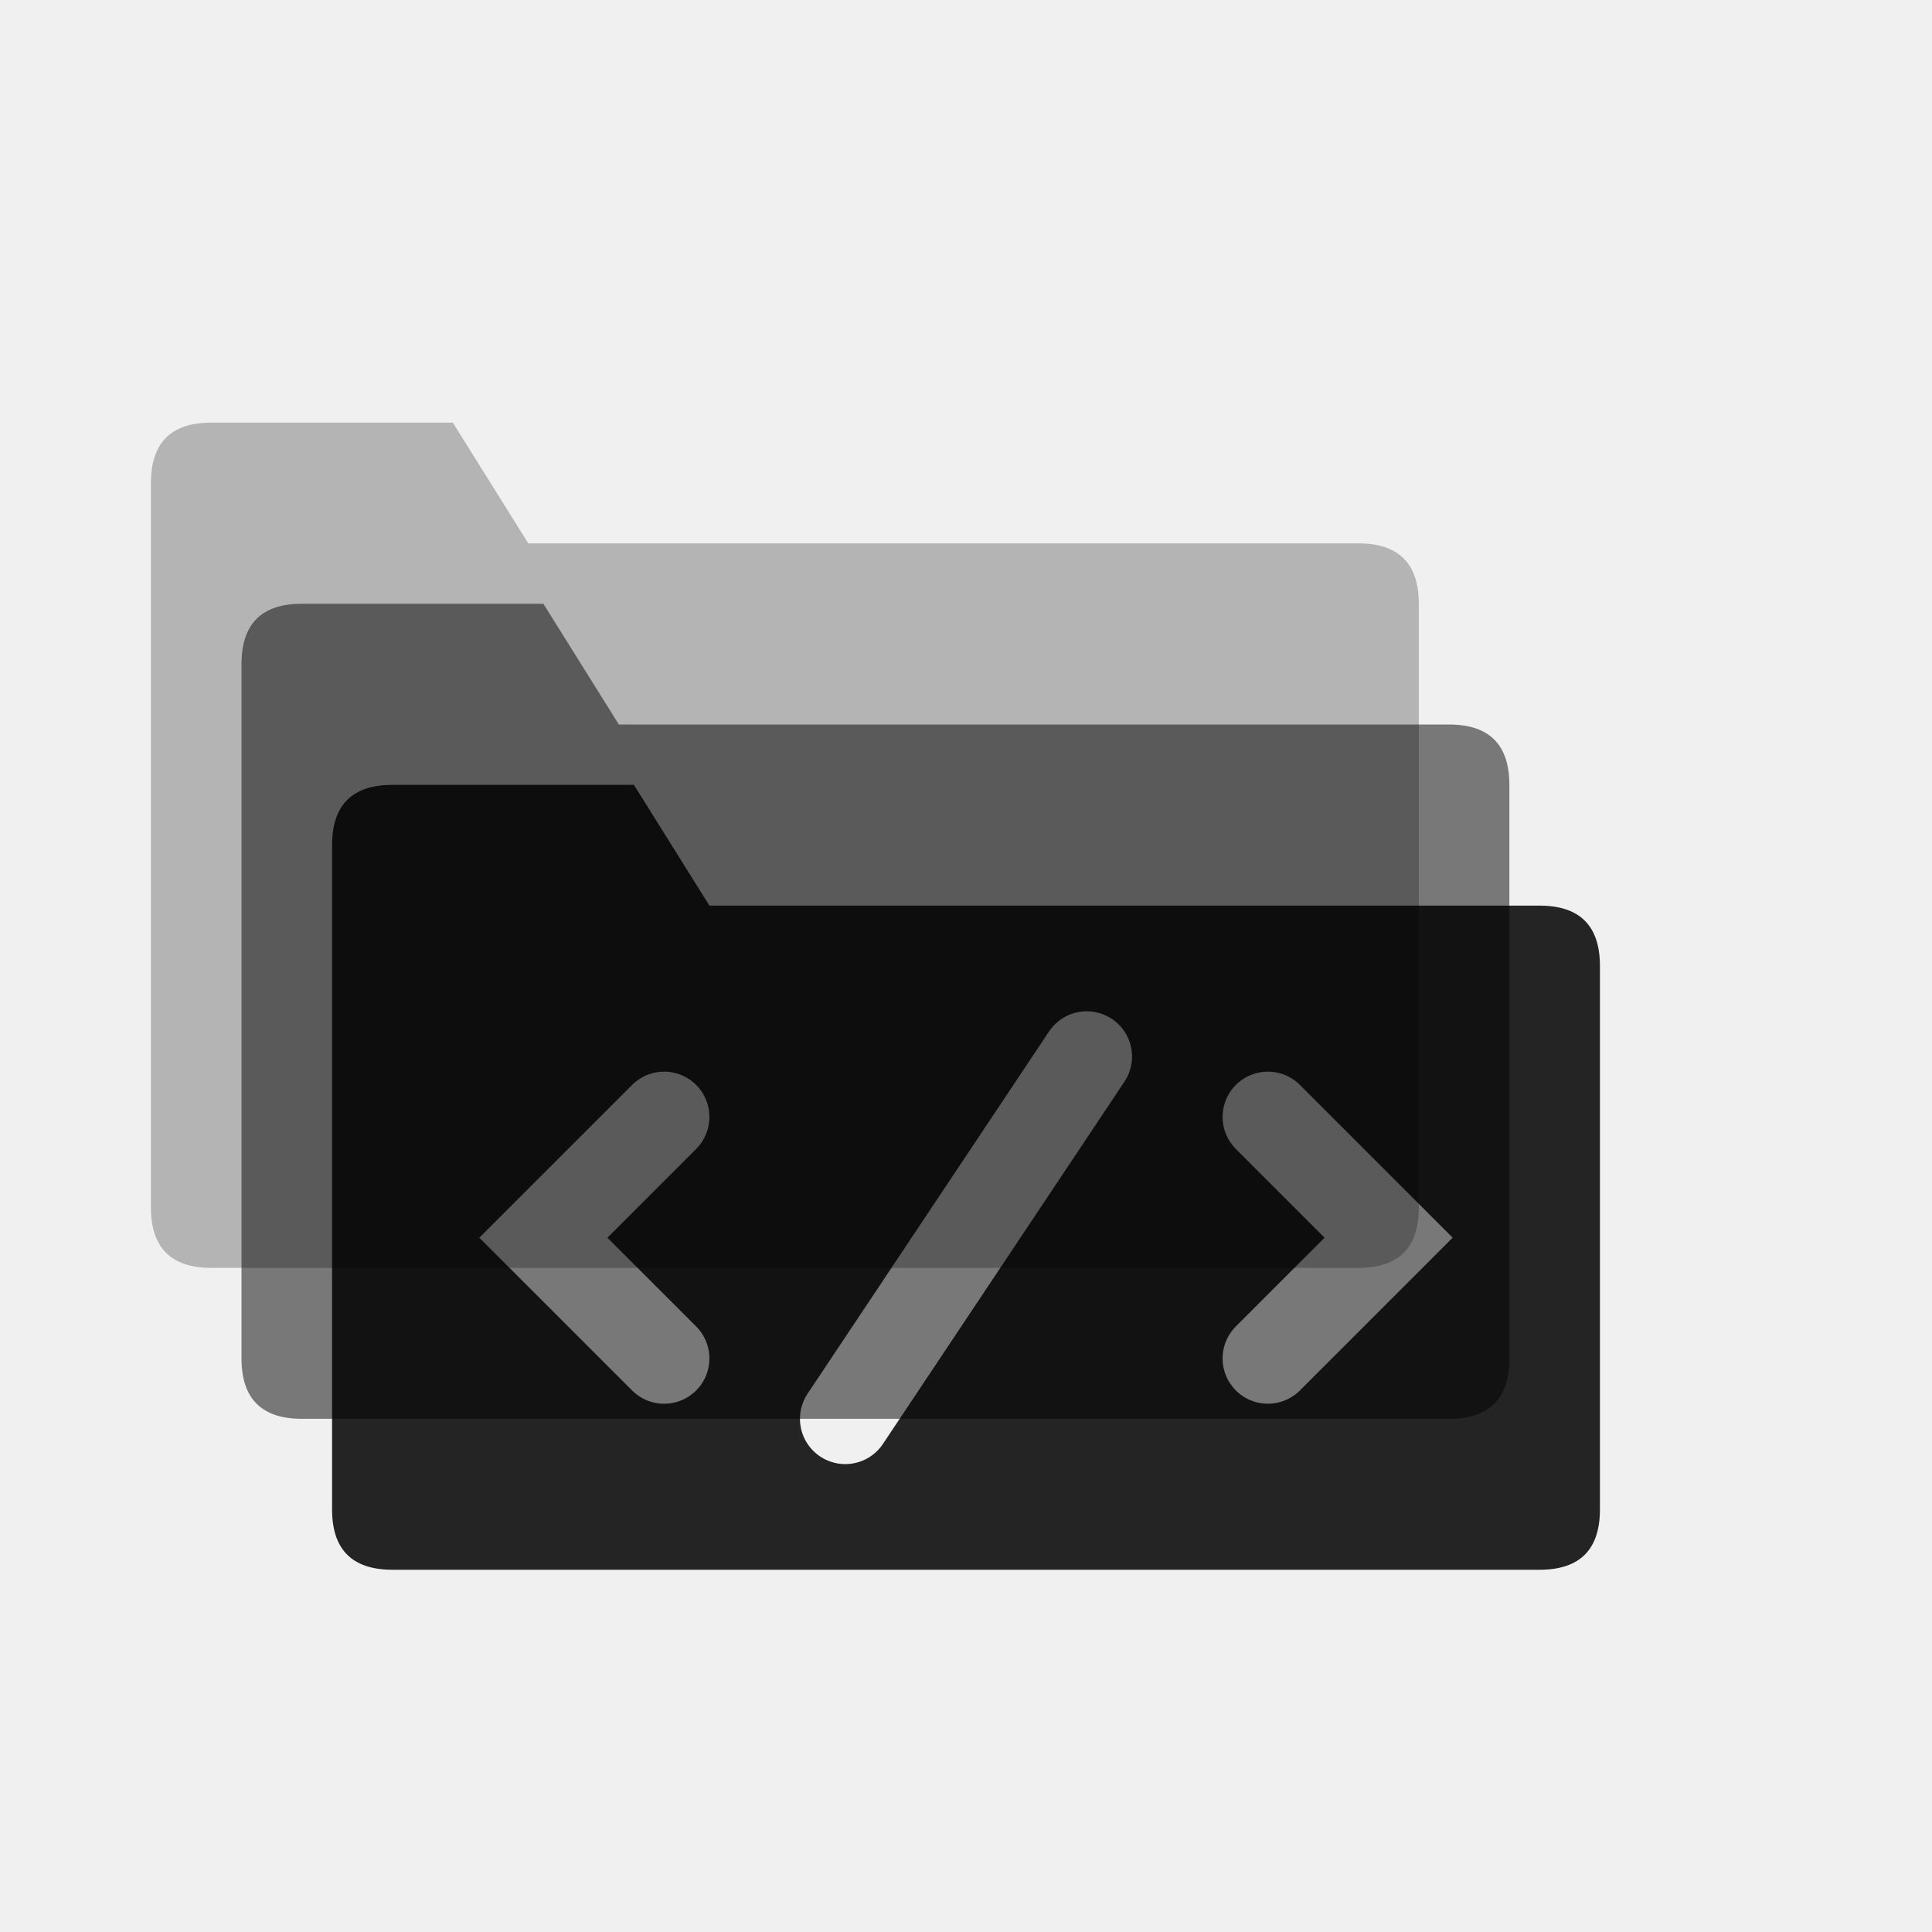
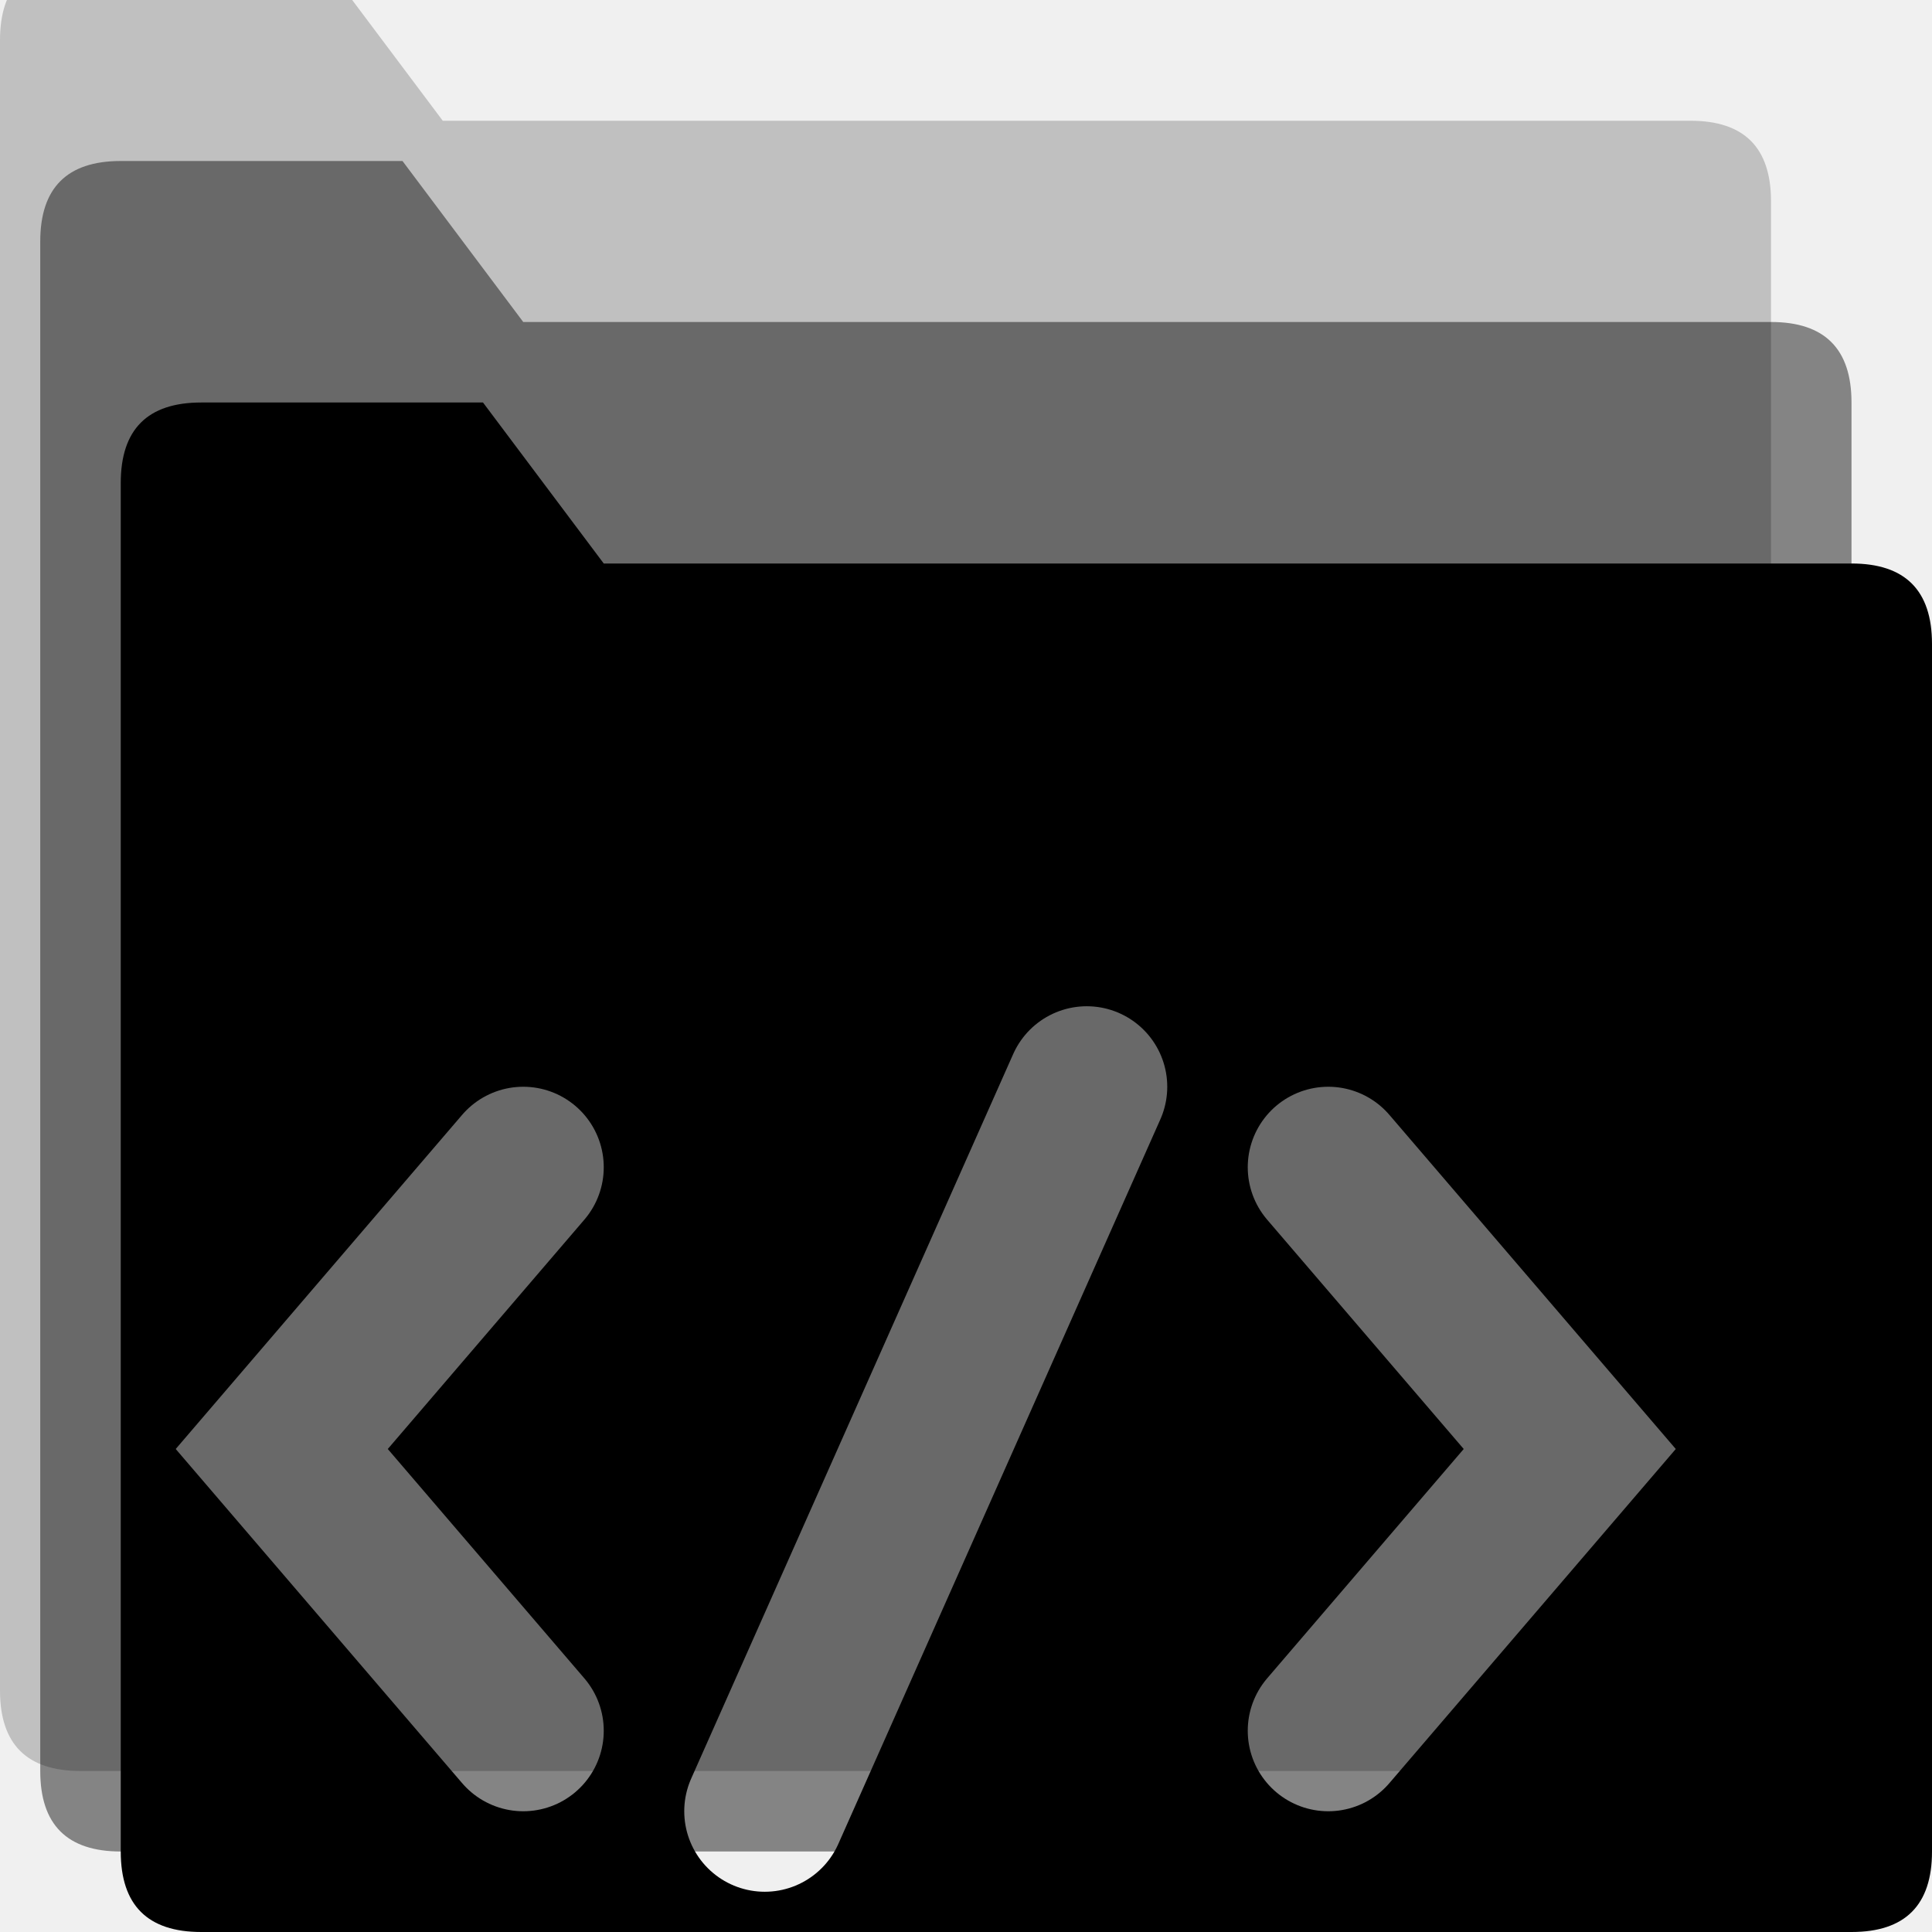
- <svg xmlns="http://www.w3.org/2000/svg" width="24" height="24" viewBox="0 0 128 128">
+ <svg xmlns="http://www.w3.org/2000/svg" width="24" height="24" viewBox="0 0 24 24" fill="currentColor">
  <defs>
-     <mask id="bracketMask">
-       <rect width="128" height="128" fill="white" />
-       <g stroke="black" stroke-width="6" stroke-linecap="round" fill="none">
-         <polyline points="44,74 36,82 44,90" />
-         <polyline points="84,74 92,82 84,90" />
-         <line x1="72" y1="70" x2="56" y2="94" />
+     <mask id="m">
+       <rect width="24" height="24" fill="white" />
+       <g stroke="black" stroke-width="2" stroke-linecap="round" fill="none">
+         <polyline points="6.5,14.5 3.5,18 6.5,21.5" />
+         <polyline points="16.5,14.5 19.5,18 16.5,21.5" />
+         <line x1="13.5" y1="13.5" x2="9.5" y2="22.5" />
      </g>
    </mask>
  </defs>
-   <path d="M14,28 H30 L35,36 H90 Q94,36 94,40 V80 Q94,84 90,84 H14 Q10,84 10,80 V32 Q10,28 14,28Z" fill="currentColor" opacity="0.25" />
-   <path d="M20,40 H36 L41,48 H96 Q100,48 100,52 V90 Q100,94 96,94 H20 Q16,94 16,90 V44 Q16,40 20,40Z" fill="currentColor" opacity="0.5" />
-   <path d="M26,52 H42 L47,60 H102 Q106,60 106,64 V100 Q106,104 102,104 H26 Q22,104 22,100 V56 Q22,52 26,52Z" fill="currentColor" opacity="0.85" mask="url(#bracketMask)" />
+   <path d="M0,0.5 Q0,-0.5 1,-0.5 H4 L5.5,1.5 H21 Q22,1.5 22,2.5 V21 Q22,22 21,22 H1 Q0,22 0,21 Z" opacity="0.2" />
+   <path d="M0.5,3 Q0.5,2 1.5,2 H5 L6.5,4 H22 Q23,4 23,5 V22 Q23,23 22,23 H1.5 Q0.5,23 0.5,22 Z" opacity="0.45" />
+   <path d="M1.5,6 Q1.5,5 2.5,5 H6 L7.5,7 H23 Q24,7 24,8 V23 Q24,24 23,24 H2.5 Q1.5,24 1.5,23 Z" mask="url(#m)" />
</svg>
